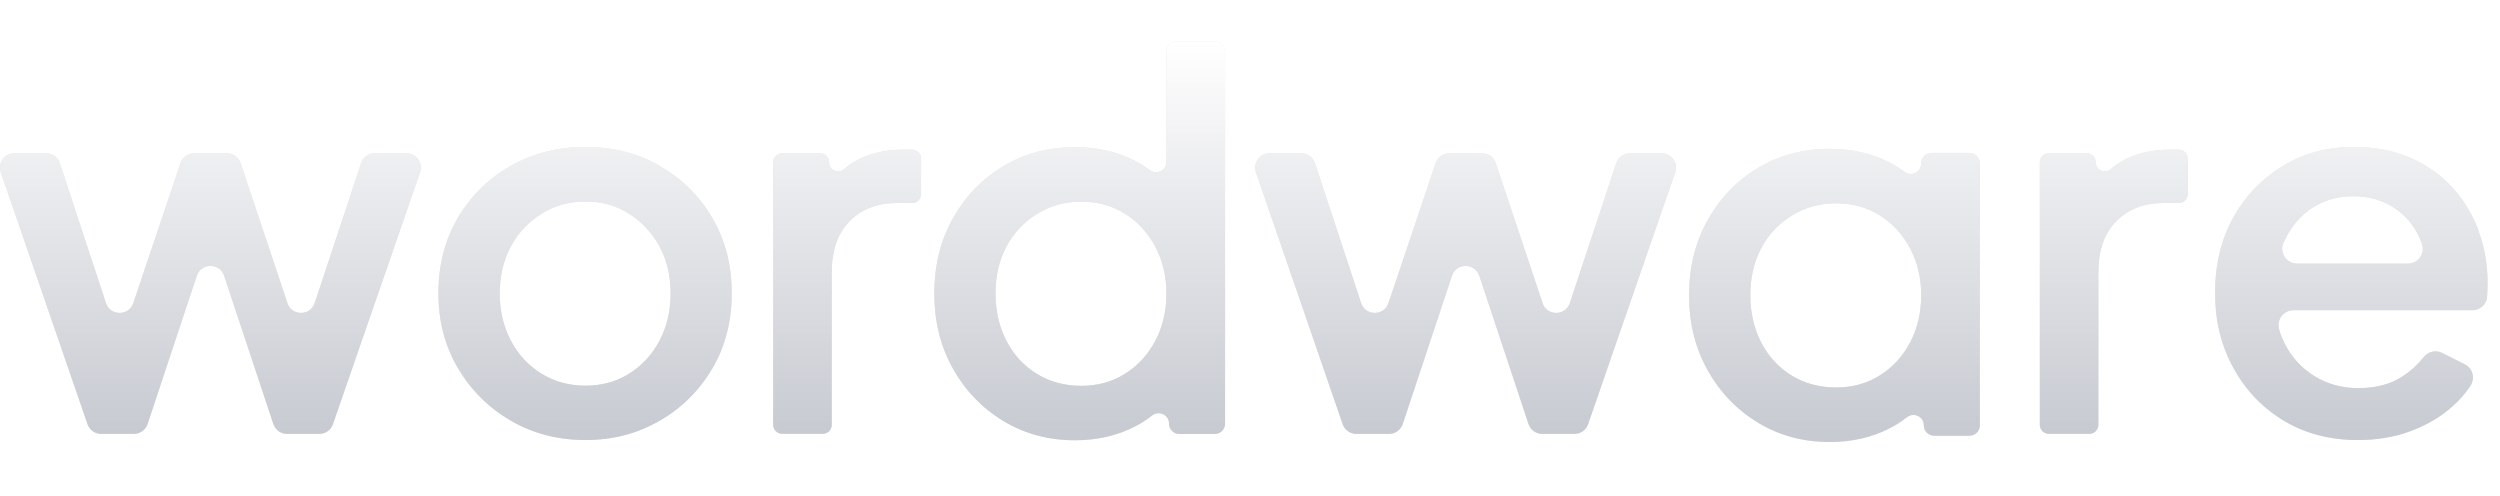
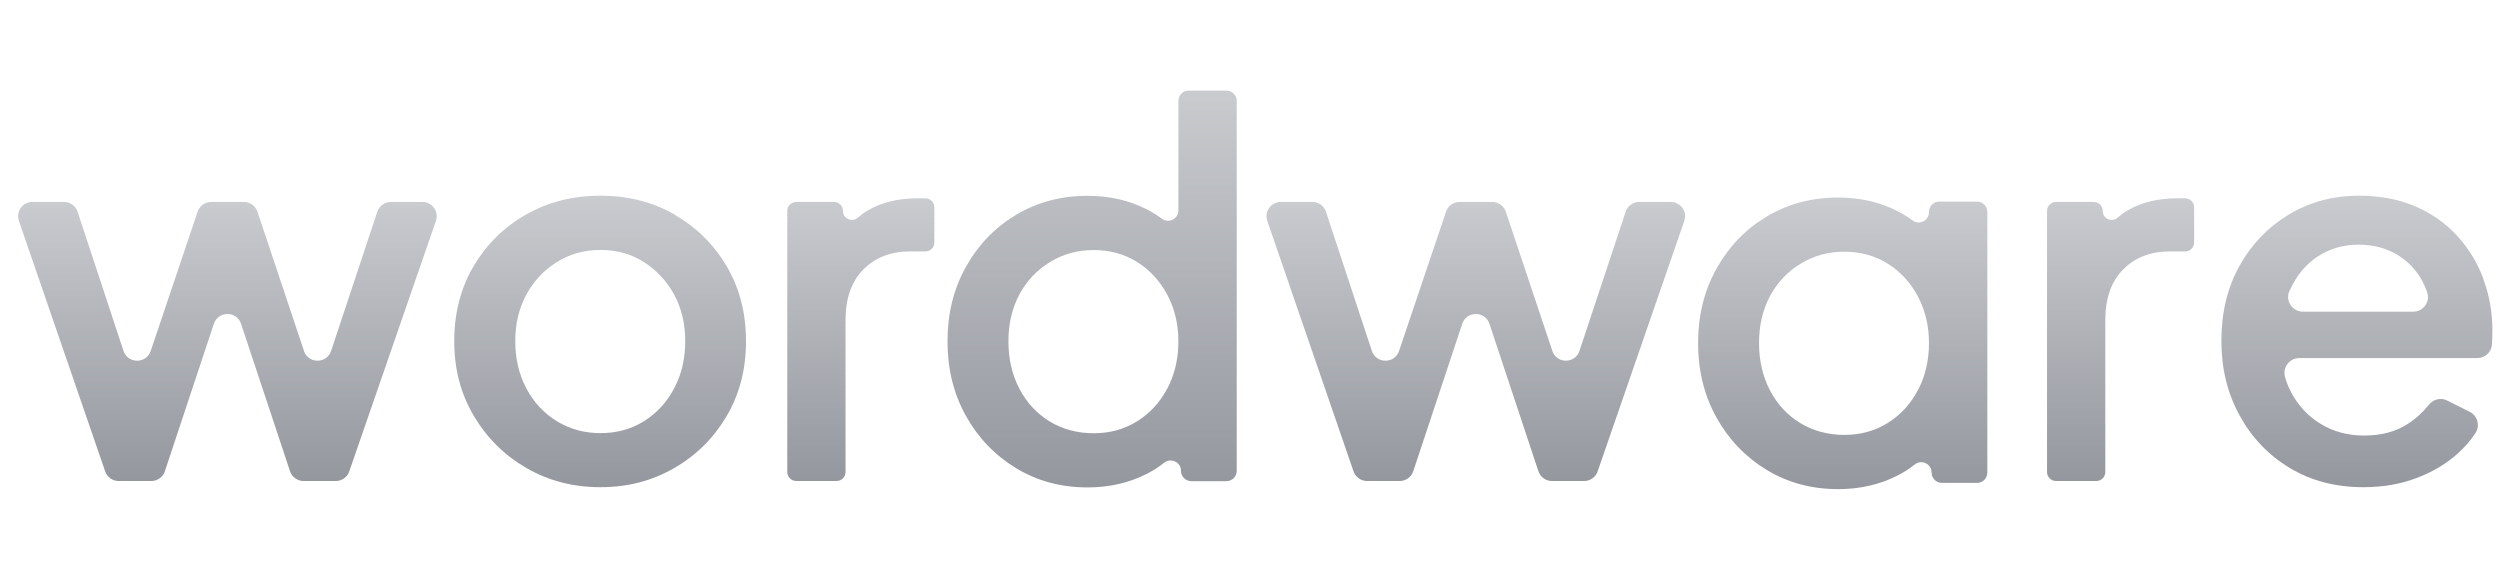
- <svg xmlns="http://www.w3.org/2000/svg" width="121" height="24" viewBox="0 0 121 24" fill="none">
-   <path fill-rule="evenodd" clip-rule="evenodd" d="M56.454 7.83C56.454 8.243 55.985 8.48 55.654 8.236C55.425 8.066 55.177 7.909 54.908 7.775C54.06 7.341 53.102 7.121 52.029 7.121C50.74 7.121 49.581 7.432 48.547 8.05C47.518 8.669 46.706 9.516 46.11 10.587C45.514 11.659 45.219 12.864 45.219 14.203C45.219 15.542 45.514 16.748 46.11 17.819C46.706 18.891 47.518 19.741 48.547 20.368C49.577 20.994 50.736 21.309 52.029 21.309C53.087 21.309 54.045 21.093 54.908 20.655C55.216 20.502 55.496 20.32 55.752 20.116C56.088 19.848 56.581 20.072 56.581 20.502C56.581 20.781 56.805 21.006 57.085 21.006H58.789C59.069 21.006 59.294 20.781 59.294 20.502V2.504C59.294 2.225 59.069 2 58.789 2H56.959C56.679 2 56.454 2.225 56.454 2.504V7.83ZM55.914 16.5C55.555 17.177 55.062 17.709 54.443 18.095C53.824 18.481 53.118 18.674 52.333 18.674C51.548 18.674 50.811 18.481 50.184 18.095C49.557 17.709 49.064 17.177 48.713 16.5C48.362 15.822 48.184 15.058 48.184 14.203C48.184 13.348 48.362 12.592 48.713 11.93C49.064 11.269 49.561 10.741 50.196 10.351C50.831 9.957 51.544 9.76 52.333 9.76C53.122 9.76 53.824 9.953 54.443 10.339C55.062 10.725 55.551 11.257 55.914 11.934C56.273 12.612 56.454 13.368 56.454 14.207C56.454 15.046 56.273 15.826 55.914 16.504V16.5ZM28.333 7.113C29.674 7.113 30.877 7.421 31.942 8.031L31.934 8.035C32.999 8.646 33.847 9.481 34.474 10.544C35.101 11.608 35.416 12.825 35.416 14.196C35.416 15.566 35.097 16.788 34.462 17.859C33.827 18.927 32.971 19.77 31.898 20.38C30.826 20.994 29.65 21.298 28.329 21.298C27.008 21.298 25.809 20.987 24.736 20.368C23.664 19.75 22.808 18.903 22.173 17.831C21.538 16.76 21.219 15.563 21.219 14.192C21.219 12.821 21.534 11.604 22.161 10.54C22.788 9.481 23.64 8.642 24.713 8.031C25.786 7.421 26.992 7.113 28.333 7.113ZM30.447 18.087C31.066 17.701 31.559 17.17 31.918 16.492C32.277 15.815 32.458 15.05 32.458 14.196C32.458 13.341 32.277 12.585 31.918 11.923C31.555 11.265 31.066 10.737 30.447 10.343C29.828 9.949 29.126 9.752 28.337 9.752C27.548 9.752 26.838 9.949 26.212 10.343C25.584 10.733 25.087 11.261 24.729 11.923C24.37 12.585 24.188 13.341 24.188 14.196C24.188 15.05 24.37 15.815 24.729 16.492C25.087 17.17 25.584 17.701 26.212 18.087C26.843 18.474 27.552 18.666 28.337 18.666C29.122 18.666 29.828 18.474 30.447 18.087ZM40.869 8.176C41.015 8.046 41.168 7.932 41.338 7.833C42.008 7.439 42.813 7.242 43.752 7.242H44.142C44.383 7.242 44.58 7.435 44.58 7.679V9.389C44.58 9.629 44.386 9.826 44.142 9.826H43.401C42.462 9.826 41.705 10.118 41.125 10.705C40.545 11.291 40.257 12.111 40.257 13.167V20.56C40.257 20.8 40.064 20.997 39.82 20.997H37.86C37.619 20.997 37.422 20.804 37.422 20.56V7.857C37.422 7.616 37.615 7.419 37.86 7.419H39.694C39.934 7.419 40.131 7.612 40.131 7.857C40.131 8.243 40.585 8.432 40.869 8.176ZM72.396 7.895L74.659 14.666H74.656C74.868 15.304 75.768 15.304 75.981 14.666L78.228 7.895C78.323 7.611 78.591 7.418 78.891 7.418H80.421C80.898 7.418 81.237 7.891 81.08 8.344L76.864 20.531C76.769 20.811 76.501 21 76.205 21H74.644C74.344 21 74.076 20.807 73.981 20.523L71.599 13.35C71.386 12.712 70.487 12.712 70.274 13.35L67.892 20.523C67.797 20.807 67.529 21 67.23 21H65.644C65.348 21 65.084 20.811 64.986 20.531L60.789 8.344C60.632 7.891 60.967 7.418 61.448 7.418H62.982C63.282 7.418 63.55 7.611 63.645 7.899L65.877 14.666C66.086 15.304 66.989 15.304 67.202 14.67L69.485 7.895C69.58 7.611 69.848 7.418 70.148 7.418H71.733C72.033 7.418 72.301 7.611 72.396 7.895ZM13.909 14.666L11.646 7.895C11.551 7.611 11.283 7.418 10.983 7.418H9.398C9.098 7.418 8.83 7.611 8.735 7.895L6.452 14.67C6.239 15.304 5.336 15.304 5.127 14.666L2.895 7.899C2.8 7.611 2.532 7.418 2.232 7.418H0.698C0.217 7.418 -0.118 7.891 0.039 8.344L4.236 20.531C4.334 20.811 4.598 21 4.894 21H6.479C6.779 21 7.047 20.807 7.142 20.523L9.524 13.35C9.737 12.712 10.636 12.712 10.849 13.35L13.231 20.523C13.326 20.807 13.594 21 13.894 21H15.455C15.751 21 16.019 20.811 16.114 20.531L20.33 8.344C20.488 7.891 20.148 7.418 19.671 7.418H18.141C17.841 7.418 17.573 7.611 17.479 7.895L15.231 14.666C15.018 15.304 14.118 15.304 13.905 14.666H13.909ZM102.173 8.176C102.319 8.046 102.473 7.932 102.643 7.833C103.313 7.439 104.118 7.242 105.056 7.242H105.447C105.687 7.242 105.884 7.435 105.884 7.679V9.389C105.884 9.629 105.691 9.826 105.447 9.826H104.705C103.767 9.826 103.009 10.118 102.43 10.705C101.85 11.291 101.562 12.111 101.562 13.167V20.56C101.562 20.8 101.369 20.997 101.124 20.997H99.164C98.924 20.997 98.727 20.804 98.727 20.56V7.857C98.727 7.616 98.92 7.419 99.164 7.419H100.998C101.239 7.419 101.436 7.612 101.436 7.857C101.436 8.243 101.889 8.432 102.173 8.176ZM119.969 11.178C119.677 10.391 119.251 9.693 118.699 9.083C118.146 8.472 117.468 7.992 116.664 7.641C115.859 7.291 114.936 7.113 113.899 7.113C112.641 7.113 111.505 7.421 110.492 8.031C109.478 8.642 108.678 9.473 108.09 10.528C107.503 11.584 107.211 12.797 107.211 14.168C107.211 15.539 107.503 16.717 108.09 17.796C108.678 18.875 109.49 19.73 110.527 20.356C111.564 20.983 112.764 21.298 114.12 21.298C115.059 21.298 115.918 21.152 116.696 20.857C117.477 20.565 118.143 20.167 118.706 19.663C119.05 19.356 119.337 19.025 119.57 18.671C119.807 18.308 119.681 17.824 119.294 17.631L118.194 17.079C117.887 16.925 117.52 17.016 117.306 17.288C117.011 17.658 116.664 17.973 116.258 18.233C115.69 18.599 114.984 18.785 114.148 18.785C113.36 18.785 112.653 18.592 112.022 18.206C111.395 17.82 110.906 17.284 110.563 16.599C110.456 16.39 110.373 16.165 110.307 15.933C110.181 15.472 110.52 15.015 110.997 15.015H119.662C120.028 15.015 120.348 14.735 120.375 14.369V14.361C120.391 14.129 120.398 13.9 120.398 13.684C120.398 12.797 120.253 11.958 119.957 11.174L119.969 11.178ZM110.559 11.679C110.878 10.977 111.329 10.438 111.915 10.06C112.503 9.682 113.161 9.496 113.899 9.496C114.637 9.496 115.315 9.685 115.883 10.06C116.451 10.434 116.874 10.946 117.142 11.592C117.176 11.675 117.208 11.761 117.232 11.848C117.374 12.301 117.019 12.758 116.542 12.758H111.178C110.67 12.758 110.314 12.238 110.512 11.769C110.52 11.748 110.53 11.726 110.539 11.706L110.551 11.679H110.559ZM92.185 8.32C92.516 8.564 92.986 8.328 92.986 7.914V7.906C92.986 7.627 93.21 7.402 93.49 7.402H95.32C95.6 7.402 95.825 7.627 95.825 7.906V20.586C95.825 20.866 95.6 21.09 95.32 21.09H93.617C93.337 21.09 93.112 20.866 93.112 20.586C93.112 20.157 92.619 19.932 92.284 20.2C92.027 20.405 91.747 20.586 91.44 20.74C90.576 21.177 89.618 21.393 88.561 21.393C87.267 21.393 86.108 21.078 85.079 20.452C84.049 19.826 83.237 18.975 82.641 17.904C82.046 16.832 81.75 15.627 81.75 14.287C81.75 12.948 82.046 11.743 82.641 10.671C83.237 9.6 84.049 8.753 85.079 8.135C86.112 7.516 87.271 7.205 88.561 7.205C89.633 7.205 90.592 7.426 91.44 7.859C91.708 7.993 91.956 8.15 92.185 8.32ZM90.974 18.175C91.594 17.789 92.087 17.258 92.445 16.58V16.584C92.804 15.906 92.986 15.127 92.986 14.287C92.986 13.448 92.804 12.692 92.445 12.015C92.082 11.337 91.594 10.805 90.974 10.419C90.355 10.033 89.653 9.84 88.864 9.84C88.076 9.84 87.362 10.037 86.727 10.431C86.092 10.821 85.595 11.349 85.244 12.011C84.893 12.672 84.716 13.429 84.716 14.284C84.716 15.138 84.893 15.902 85.244 16.58C85.595 17.258 86.088 17.789 86.715 18.175C87.342 18.561 88.08 18.754 88.864 18.754C89.649 18.754 90.355 18.561 90.974 18.175Z" fill="#E4E5E7" />
-   <path fill-rule="evenodd" clip-rule="evenodd" d="M56.454 7.83C56.454 8.243 55.985 8.48 55.654 8.236C55.425 8.066 55.177 7.909 54.908 7.775C54.06 7.341 53.102 7.121 52.029 7.121C50.74 7.121 49.581 7.432 48.547 8.05C47.518 8.669 46.706 9.516 46.11 10.587C45.514 11.659 45.219 12.864 45.219 14.203C45.219 15.542 45.514 16.748 46.11 17.819C46.706 18.891 47.518 19.741 48.547 20.368C49.577 20.994 50.736 21.309 52.029 21.309C53.087 21.309 54.045 21.093 54.908 20.655C55.216 20.502 55.496 20.32 55.752 20.116C56.088 19.848 56.581 20.072 56.581 20.502C56.581 20.781 56.805 21.006 57.085 21.006H58.789C59.069 21.006 59.294 20.781 59.294 20.502V2.504C59.294 2.225 59.069 2 58.789 2H56.959C56.679 2 56.454 2.225 56.454 2.504V7.83ZM55.914 16.5C55.555 17.177 55.062 17.709 54.443 18.095C53.824 18.481 53.118 18.674 52.333 18.674C51.548 18.674 50.811 18.481 50.184 18.095C49.557 17.709 49.064 17.177 48.713 16.5C48.362 15.822 48.184 15.058 48.184 14.203C48.184 13.348 48.362 12.592 48.713 11.93C49.064 11.269 49.561 10.741 50.196 10.351C50.831 9.957 51.544 9.76 52.333 9.76C53.122 9.76 53.824 9.953 54.443 10.339C55.062 10.725 55.551 11.257 55.914 11.934C56.273 12.612 56.454 13.368 56.454 14.207C56.454 15.046 56.273 15.826 55.914 16.504V16.5ZM28.333 7.113C29.674 7.113 30.877 7.421 31.942 8.031L31.934 8.035C32.999 8.646 33.847 9.481 34.474 10.544C35.101 11.608 35.416 12.825 35.416 14.196C35.416 15.566 35.097 16.788 34.462 17.859C33.827 18.927 32.971 19.77 31.898 20.38C30.826 20.994 29.65 21.298 28.329 21.298C27.008 21.298 25.809 20.987 24.736 20.368C23.664 19.75 22.808 18.903 22.173 17.831C21.538 16.76 21.219 15.563 21.219 14.192C21.219 12.821 21.534 11.604 22.161 10.54C22.788 9.481 23.64 8.642 24.713 8.031C25.786 7.421 26.992 7.113 28.333 7.113ZM30.447 18.087C31.066 17.701 31.559 17.17 31.918 16.492C32.277 15.815 32.458 15.05 32.458 14.196C32.458 13.341 32.277 12.585 31.918 11.923C31.555 11.265 31.066 10.737 30.447 10.343C29.828 9.949 29.126 9.752 28.337 9.752C27.548 9.752 26.838 9.949 26.212 10.343C25.584 10.733 25.087 11.261 24.729 11.923C24.37 12.585 24.188 13.341 24.188 14.196C24.188 15.05 24.37 15.815 24.729 16.492C25.087 17.17 25.584 17.701 26.212 18.087C26.843 18.474 27.552 18.666 28.337 18.666C29.122 18.666 29.828 18.474 30.447 18.087ZM40.869 8.176C41.015 8.046 41.168 7.932 41.338 7.833C42.008 7.439 42.813 7.242 43.752 7.242H44.142C44.383 7.242 44.58 7.435 44.58 7.679V9.389C44.58 9.629 44.386 9.826 44.142 9.826H43.401C42.462 9.826 41.705 10.118 41.125 10.705C40.545 11.291 40.257 12.111 40.257 13.167V20.56C40.257 20.8 40.064 20.997 39.82 20.997H37.86C37.619 20.997 37.422 20.804 37.422 20.56V7.857C37.422 7.616 37.615 7.419 37.86 7.419H39.694C39.934 7.419 40.131 7.612 40.131 7.857C40.131 8.243 40.585 8.432 40.869 8.176ZM72.396 7.895L74.659 14.666H74.656C74.868 15.304 75.768 15.304 75.981 14.666L78.228 7.895C78.323 7.611 78.591 7.418 78.891 7.418H80.421C80.898 7.418 81.237 7.891 81.08 8.344L76.864 20.531C76.769 20.811 76.501 21 76.205 21H74.644C74.344 21 74.076 20.807 73.981 20.523L71.599 13.35C71.386 12.712 70.487 12.712 70.274 13.35L67.892 20.523C67.797 20.807 67.529 21 67.23 21H65.644C65.348 21 65.084 20.811 64.986 20.531L60.789 8.344C60.632 7.891 60.967 7.418 61.448 7.418H62.982C63.282 7.418 63.55 7.611 63.645 7.899L65.877 14.666C66.086 15.304 66.989 15.304 67.202 14.67L69.485 7.895C69.58 7.611 69.848 7.418 70.148 7.418H71.733C72.033 7.418 72.301 7.611 72.396 7.895ZM13.909 14.666L11.646 7.895C11.551 7.611 11.283 7.418 10.983 7.418H9.398C9.098 7.418 8.83 7.611 8.735 7.895L6.452 14.67C6.239 15.304 5.336 15.304 5.127 14.666L2.895 7.899C2.8 7.611 2.532 7.418 2.232 7.418H0.698C0.217 7.418 -0.118 7.891 0.039 8.344L4.236 20.531C4.334 20.811 4.598 21 4.894 21H6.479C6.779 21 7.047 20.807 7.142 20.523L9.524 13.35C9.737 12.712 10.636 12.712 10.849 13.35L13.231 20.523C13.326 20.807 13.594 21 13.894 21H15.455C15.751 21 16.019 20.811 16.114 20.531L20.33 8.344C20.488 7.891 20.148 7.418 19.671 7.418H18.141C17.841 7.418 17.573 7.611 17.479 7.895L15.231 14.666C15.018 15.304 14.118 15.304 13.905 14.666H13.909ZM102.173 8.176C102.319 8.046 102.473 7.932 102.643 7.833C103.313 7.439 104.118 7.242 105.056 7.242H105.447C105.687 7.242 105.884 7.435 105.884 7.679V9.389C105.884 9.629 105.691 9.826 105.447 9.826H104.705C103.767 9.826 103.009 10.118 102.43 10.705C101.85 11.291 101.562 12.111 101.562 13.167V20.56C101.562 20.8 101.369 20.997 101.124 20.997H99.164C98.924 20.997 98.727 20.804 98.727 20.56V7.857C98.727 7.616 98.92 7.419 99.164 7.419H100.998C101.239 7.419 101.436 7.612 101.436 7.857C101.436 8.243 101.889 8.432 102.173 8.176ZM119.969 11.178C119.677 10.391 119.251 9.693 118.699 9.083C118.146 8.472 117.468 7.992 116.664 7.641C115.859 7.291 114.936 7.113 113.899 7.113C112.641 7.113 111.505 7.421 110.492 8.031C109.478 8.642 108.678 9.473 108.09 10.528C107.503 11.584 107.211 12.797 107.211 14.168C107.211 15.539 107.503 16.717 108.09 17.796C108.678 18.875 109.49 19.73 110.527 20.356C111.564 20.983 112.764 21.298 114.12 21.298C115.059 21.298 115.918 21.152 116.696 20.857C117.477 20.565 118.143 20.167 118.706 19.663C119.05 19.356 119.337 19.025 119.57 18.671C119.807 18.308 119.681 17.824 119.294 17.631L118.194 17.079C117.887 16.925 117.52 17.016 117.306 17.288C117.011 17.658 116.664 17.973 116.258 18.233C115.69 18.599 114.984 18.785 114.148 18.785C113.36 18.785 112.653 18.592 112.022 18.206C111.395 17.82 110.906 17.284 110.563 16.599C110.456 16.39 110.373 16.165 110.307 15.933C110.181 15.472 110.52 15.015 110.997 15.015H119.662C120.028 15.015 120.348 14.735 120.375 14.369V14.361C120.391 14.129 120.398 13.9 120.398 13.684C120.398 12.797 120.253 11.958 119.957 11.174L119.969 11.178ZM110.559 11.679C110.878 10.977 111.329 10.438 111.915 10.06C112.503 9.682 113.161 9.496 113.899 9.496C114.637 9.496 115.315 9.685 115.883 10.06C116.451 10.434 116.874 10.946 117.142 11.592C117.176 11.675 117.208 11.761 117.232 11.848C117.374 12.301 117.019 12.758 116.542 12.758H111.178C110.67 12.758 110.314 12.238 110.512 11.769C110.52 11.748 110.53 11.726 110.539 11.706L110.551 11.679H110.559ZM92.185 8.32C92.516 8.564 92.986 8.328 92.986 7.914V7.906C92.986 7.627 93.21 7.402 93.49 7.402H95.32C95.6 7.402 95.825 7.627 95.825 7.906V20.586C95.825 20.866 95.6 21.09 95.32 21.09H93.617C93.337 21.09 93.112 20.866 93.112 20.586C93.112 20.157 92.619 19.932 92.284 20.2C92.027 20.405 91.747 20.586 91.44 20.74C90.576 21.177 89.618 21.393 88.561 21.393C87.267 21.393 86.108 21.078 85.079 20.452C84.049 19.826 83.237 18.975 82.641 17.904C82.046 16.832 81.75 15.627 81.75 14.287C81.75 12.948 82.046 11.743 82.641 10.671C83.237 9.6 84.049 8.753 85.079 8.135C86.112 7.516 87.271 7.205 88.561 7.205C89.633 7.205 90.592 7.426 91.44 7.859C91.708 7.993 91.956 8.15 92.185 8.32ZM90.974 18.175C91.594 17.789 92.087 17.258 92.445 16.58V16.584C92.804 15.906 92.986 15.127 92.986 14.287C92.986 13.448 92.804 12.692 92.445 12.015C92.082 11.337 91.594 10.805 90.974 10.419C90.355 10.033 89.653 9.84 88.864 9.84C88.076 9.84 87.362 10.037 86.727 10.431C86.092 10.821 85.595 11.349 85.244 12.011C84.893 12.672 84.716 13.429 84.716 14.284C84.716 15.138 84.893 15.902 85.244 16.58C85.595 17.258 86.088 17.789 86.715 18.175C87.342 18.561 88.08 18.754 88.864 18.754C89.649 18.754 90.355 18.561 90.974 18.175Z" fill="url(#paint0_linear_14506_227861)" />
+ <svg xmlns="http://www.w3.org/2000/svg" viewBox="0 0 138 32" fill="none">
+   <path d="M37.239 11.843C36.031 11.15 34.666 10.802 33.145 10.802C31.624 10.802 30.255 11.15 29.038 11.843C27.821 12.536 26.855 13.487 26.143 14.689C25.432 15.896 25.074 17.277 25.074 18.832C25.074 20.387 25.437 21.745 26.157 22.96C26.877 24.176 27.848 25.137 29.065 25.838C30.282 26.54 31.642 26.893 33.141 26.893C34.639 26.893 35.972 26.549 37.189 25.852C38.406 25.159 39.377 24.203 40.097 22.992C40.818 21.776 41.18 20.391 41.18 18.836C41.18 17.281 40.822 15.9 40.111 14.694C39.399 13.487 38.437 12.54 37.23 11.847L37.239 11.843ZM37.212 21.441C36.804 22.21 36.245 22.813 35.543 23.251C34.84 23.689 34.04 23.908 33.149 23.908C32.259 23.908 31.454 23.689 30.738 23.251C30.027 22.813 29.463 22.21 29.056 21.441C28.649 20.673 28.443 19.806 28.443 18.836C28.443 17.866 28.649 17.009 29.056 16.258C29.463 15.507 30.027 14.908 30.738 14.466C31.449 14.019 32.255 13.796 33.149 13.796C34.044 13.796 34.84 14.019 35.543 14.466C36.245 14.913 36.8 15.511 37.212 16.258C37.619 17.009 37.825 17.866 37.825 18.836C37.825 19.806 37.619 20.673 37.212 21.441Z" fill="url(#paint0_linear_12865_71769)" />
+   <path d="M47.9 11.617C47.707 11.729 47.533 11.859 47.367 12.006C47.045 12.297 46.531 12.082 46.531 11.644C46.531 11.367 46.307 11.148 46.034 11.148H43.954C43.676 11.148 43.457 11.372 43.457 11.644V26.055C43.457 26.332 43.681 26.551 43.954 26.551H46.177C46.455 26.551 46.674 26.328 46.674 26.055V17.668C46.674 16.47 47 15.541 47.658 14.875C48.316 14.209 49.175 13.879 50.239 13.879H51.08C51.358 13.879 51.577 13.655 51.577 13.383V11.443C51.577 11.166 51.353 10.947 51.08 10.947H50.638C49.573 10.947 48.66 11.171 47.9 11.617Z" fill="url(#paint1_linear_12865_71769)" />
+   <path d="M65.047 11.613C65.047 12.083 64.514 12.351 64.138 12.074C63.879 11.882 63.597 11.703 63.293 11.551C62.331 11.059 61.244 10.809 60.027 10.809C58.564 10.809 57.249 11.162 56.077 11.864C54.909 12.565 53.987 13.526 53.312 14.741C52.636 15.957 52.301 17.324 52.301 18.843C52.301 20.363 52.636 21.73 53.312 22.945C53.987 24.161 54.909 25.126 56.077 25.837C57.244 26.547 58.56 26.905 60.027 26.905C61.226 26.905 62.313 26.659 63.293 26.163C63.642 25.988 63.959 25.783 64.25 25.551C64.63 25.247 65.19 25.501 65.19 25.988C65.19 26.306 65.445 26.561 65.762 26.561H67.695C68.013 26.561 68.268 26.306 68.268 25.988V5.572C68.268 5.255 68.013 5 67.695 5H65.619C65.302 5 65.047 5.255 65.047 5.572V11.613ZM64.434 21.448C64.027 22.217 63.467 22.82 62.765 23.258C62.063 23.696 61.262 23.915 60.371 23.915C59.481 23.915 58.645 23.696 57.933 23.258C57.222 22.82 56.663 22.217 56.264 21.448C55.866 20.68 55.665 19.813 55.665 18.843C55.665 17.874 55.866 17.016 56.264 16.265C56.663 15.514 57.227 14.916 57.947 14.473C58.667 14.026 59.477 13.803 60.371 13.803C61.266 13.803 62.063 14.022 62.765 14.46C63.467 14.898 64.022 15.501 64.434 16.27C64.841 17.038 65.047 17.896 65.047 18.848C65.047 19.8 64.841 20.684 64.434 21.453V21.448Z" fill="url(#paint2_linear_12865_71769)" />
+   <path d="M85.689 19.367L83.121 11.686C83.014 11.364 82.71 11.146 82.37 11.146H80.571C80.231 11.146 79.927 11.364 79.82 11.686L77.229 19.372C76.988 20.091 75.963 20.091 75.726 19.367L73.194 11.691C73.087 11.364 72.782 11.146 72.442 11.146H70.702C70.156 11.146 69.776 11.682 69.955 12.196L74.715 26.021C74.827 26.338 75.127 26.553 75.462 26.553H77.261C77.601 26.553 77.905 26.334 78.012 26.012L80.714 17.875C80.956 17.151 81.976 17.151 82.218 17.875L84.92 26.012C85.027 26.334 85.331 26.553 85.671 26.553H87.443C87.778 26.553 88.083 26.338 88.19 26.021L92.972 12.196C93.151 11.682 92.767 11.146 92.225 11.146H90.49C90.15 11.146 89.845 11.364 89.738 11.686L87.188 19.367C86.946 20.091 85.926 20.091 85.685 19.367H85.689Z" fill="url(#paint3_linear_12865_71769)" />
+   <path d="M16.779 19.367L14.211 11.686C14.104 11.364 13.799 11.146 13.459 11.146H11.661C11.321 11.146 11.017 11.364 10.909 11.686L8.319 19.372C8.078 20.091 7.053 20.091 6.816 19.367L4.284 11.691C4.176 11.364 3.872 11.146 3.532 11.146H1.792C1.246 11.146 0.866 11.682 1.045 12.196L5.805 26.021C5.917 26.338 6.216 26.553 6.552 26.553H8.35C8.69 26.553 8.995 26.334 9.102 26.012L11.804 17.875C12.046 17.151 13.066 17.151 13.307 17.875L16.009 26.012C16.117 26.334 16.421 26.553 16.761 26.553H18.533C18.868 26.553 19.172 26.338 19.28 26.021L24.062 12.196C24.241 11.682 23.857 11.146 23.315 11.146H21.579C21.239 11.146 20.935 11.364 20.828 11.686L18.278 19.367C18.036 20.091 17.016 20.091 16.774 19.367H16.779Z" fill="url(#paint4_linear_12865_71769)" />
+   <path d="M117.439 11.617C117.246 11.729 117.072 11.859 116.906 12.006C116.584 12.297 116.07 12.082 116.07 11.644C116.07 11.367 115.846 11.148 115.573 11.148H113.493C113.215 11.148 112.996 11.372 112.996 11.644V26.055C112.996 26.332 113.22 26.551 113.493 26.551H115.716C115.994 26.551 116.213 26.328 116.213 26.055V17.668C116.213 16.47 116.539 15.541 117.197 14.875C117.855 14.209 118.714 13.879 119.778 13.879H120.62C120.897 13.879 121.116 13.655 121.116 13.383V11.443C121.116 11.166 120.892 10.947 120.62 10.947H120.177C119.112 10.947 118.199 11.171 117.439 11.617Z" fill="url(#paint5_linear_12865_71769)" />
+   <path d="M137.093 15.413C136.762 14.52 136.28 13.729 135.653 13.036C135.026 12.343 134.257 11.798 133.344 11.4C132.432 11.003 131.385 10.802 130.208 10.802C128.781 10.802 127.493 11.15 126.343 11.843C125.193 12.536 124.286 13.478 123.619 14.676C122.952 15.873 122.621 17.25 122.621 18.805C122.621 20.36 122.952 21.696 123.619 22.92C124.286 24.145 125.207 25.114 126.383 25.825C127.56 26.535 128.921 26.893 130.459 26.893C131.524 26.893 132.499 26.727 133.381 26.392C134.267 26.062 135.023 25.61 135.662 25.038C136.051 24.69 136.378 24.314 136.641 23.912C136.91 23.501 136.767 22.952 136.329 22.733L135.08 22.107C134.732 21.933 134.315 22.035 134.074 22.344C133.739 22.764 133.344 23.122 132.884 23.416C132.24 23.832 131.438 24.042 130.49 24.042C129.596 24.042 128.795 23.823 128.079 23.385C127.368 22.947 126.813 22.339 126.424 21.562C126.303 21.325 126.209 21.07 126.133 20.807C125.99 20.284 126.375 19.766 126.916 19.766H136.745C137.161 19.766 137.523 19.448 137.554 19.033C137.554 19.033 137.554 19.028 137.554 19.024C137.572 18.76 137.581 18.501 137.581 18.255C137.581 17.25 137.416 16.298 137.08 15.409L137.093 15.413ZM126.419 15.981C126.782 15.185 127.292 14.573 127.958 14.144C128.625 13.715 129.371 13.505 130.208 13.505C131.045 13.505 131.815 13.72 132.459 14.144C133.104 14.569 133.582 15.15 133.887 15.882C133.926 15.976 133.962 16.075 133.989 16.173C134.15 16.687 133.747 17.205 133.206 17.205H127.121C126.545 17.205 126.141 16.615 126.366 16.084C126.38 16.048 126.397 16.012 126.41 15.981H126.419Z" fill="url(#paint6_linear_12865_71769)" />
+   <path d="M106.48 11.709C106.48 12.178 105.948 12.446 105.572 12.169C105.313 11.977 105.031 11.798 104.726 11.646C103.765 11.155 102.678 10.904 101.461 10.904C99.998 10.904 98.682 11.257 97.51 11.959C96.343 12.66 95.421 13.621 94.746 14.837C94.07 16.052 93.734 17.419 93.734 18.939C93.734 20.458 94.07 21.825 94.746 23.041C95.421 24.256 96.343 25.221 97.51 25.932C98.678 26.642 99.993 27 101.461 27C102.66 27 103.747 26.754 104.726 26.258C105.075 26.084 105.393 25.878 105.684 25.646C106.064 25.342 106.623 25.597 106.623 26.084C106.623 26.401 106.878 26.656 107.196 26.656H109.129C109.446 26.656 109.701 26.401 109.701 26.084V11.7C109.701 11.382 109.446 11.128 109.129 11.128H107.053C106.735 11.128 106.48 11.382 106.48 11.7V11.709ZM105.867 21.539C105.46 22.308 104.901 22.911 104.199 23.349C103.496 23.787 102.695 24.006 101.805 24.006C100.915 24.006 100.078 23.787 99.367 23.349C98.656 22.911 98.096 22.308 97.698 21.539C97.3 20.771 97.099 19.904 97.099 18.934C97.099 17.965 97.3 17.107 97.698 16.356C98.096 15.605 98.66 15.006 99.38 14.564C100.101 14.117 100.91 13.894 101.805 13.894C102.7 13.894 103.496 14.113 104.199 14.551C104.901 14.989 105.456 15.592 105.867 16.36C106.274 17.129 106.48 17.987 106.48 18.939C106.48 19.89 106.274 20.775 105.867 21.544V21.539Z" fill="url(#paint7_linear_12865_71769)" />
  <defs>
-     <linearGradient id="paint0_linear_14506_227861" x1="10.72" y1="2" x2="10.72" y2="20.984" gradientUnits="userSpaceOnUse">
-       <stop stop-color="white" />
-       <stop offset="1" stop-color="#C7CAD1" />
+     <linearGradient id="paint0_linear_12865_71769" x1="33.127" y1="10.802" x2="33.127" y2="26.893" gradientUnits="userSpaceOnUse">
+       <stop stop-color="#C9CBCF" />
+       <stop offset="1" stop-color="#94979E" />
+     </linearGradient>
+     <linearGradient id="paint1_linear_12865_71769" x1="47.517" y1="10.947" x2="47.517" y2="26.551" gradientUnits="userSpaceOnUse">
+       <stop stop-color="#C9CBCF" />
+       <stop offset="1" stop-color="#94979E" />
+     </linearGradient>
+     <linearGradient id="paint2_linear_12865_71769" x1="60.284" y1="5" x2="60.284" y2="26.905" gradientUnits="userSpaceOnUse">
+       <stop stop-color="#C9CBCF" />
+       <stop offset="1" stop-color="#94979E" />
+     </linearGradient>
+     <linearGradient id="paint3_linear_12865_71769" x1="81.463" y1="11.146" x2="81.463" y2="26.553" gradientUnits="userSpaceOnUse">
+       <stop stop-color="#C9CBCF" />
+       <stop offset="1" stop-color="#94979E" />
+     </linearGradient>
+     <linearGradient id="paint4_linear_12865_71769" x1="12.553" y1="11.146" x2="12.553" y2="26.553" gradientUnits="userSpaceOnUse">
+       <stop stop-color="#C9CBCF" />
+       <stop offset="1" stop-color="#94979E" />
+     </linearGradient>
+     <linearGradient id="paint5_linear_12865_71769" x1="117.056" y1="10.947" x2="117.056" y2="26.551" gradientUnits="userSpaceOnUse">
+       <stop stop-color="#C9CBCF" />
+       <stop offset="1" stop-color="#94979E" />
+     </linearGradient>
+     <linearGradient id="paint6_linear_12865_71769" x1="130.101" y1="10.802" x2="130.101" y2="26.893" gradientUnits="userSpaceOnUse">
+       <stop stop-color="#C9CBCF" />
+       <stop offset="1" stop-color="#94979E" />
+     </linearGradient>
+     <linearGradient id="paint7_linear_12865_71769" x1="101.718" y1="10.904" x2="101.718" y2="27" gradientUnits="userSpaceOnUse">
+       <stop stop-color="#C9CBCF" />
+       <stop offset="1" stop-color="#94979E" />
    </linearGradient>
  </defs>
</svg>
